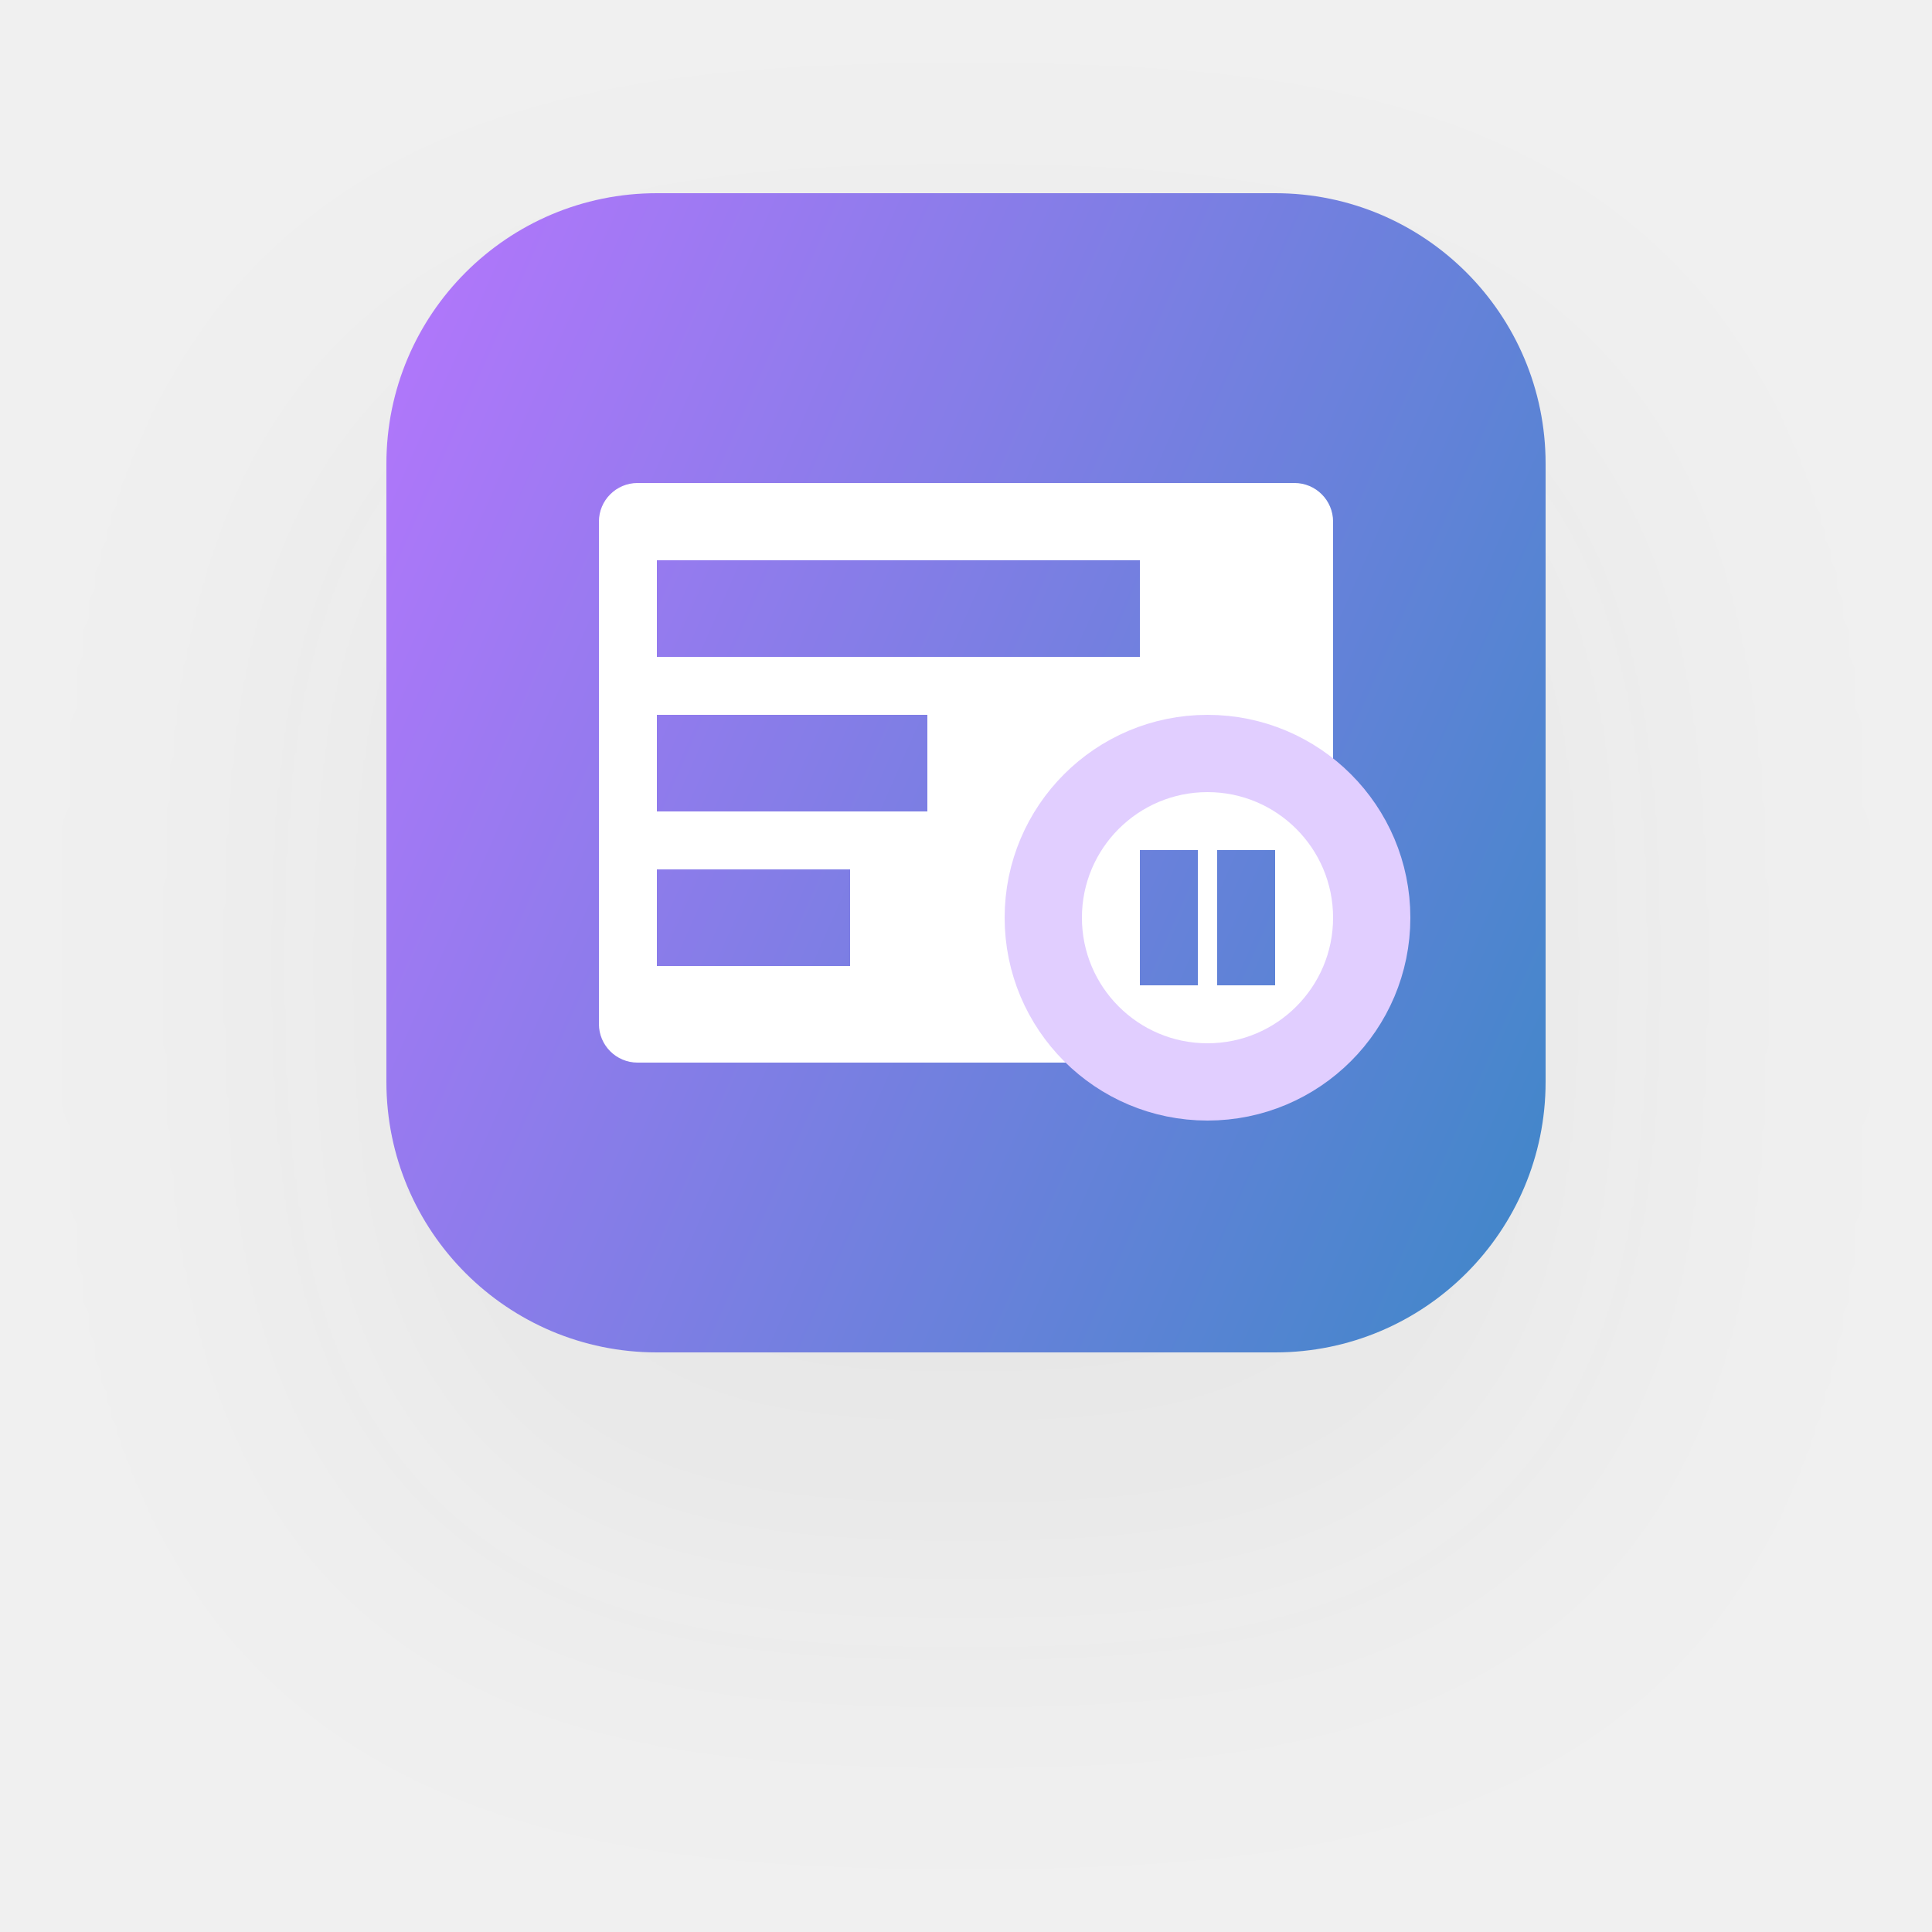
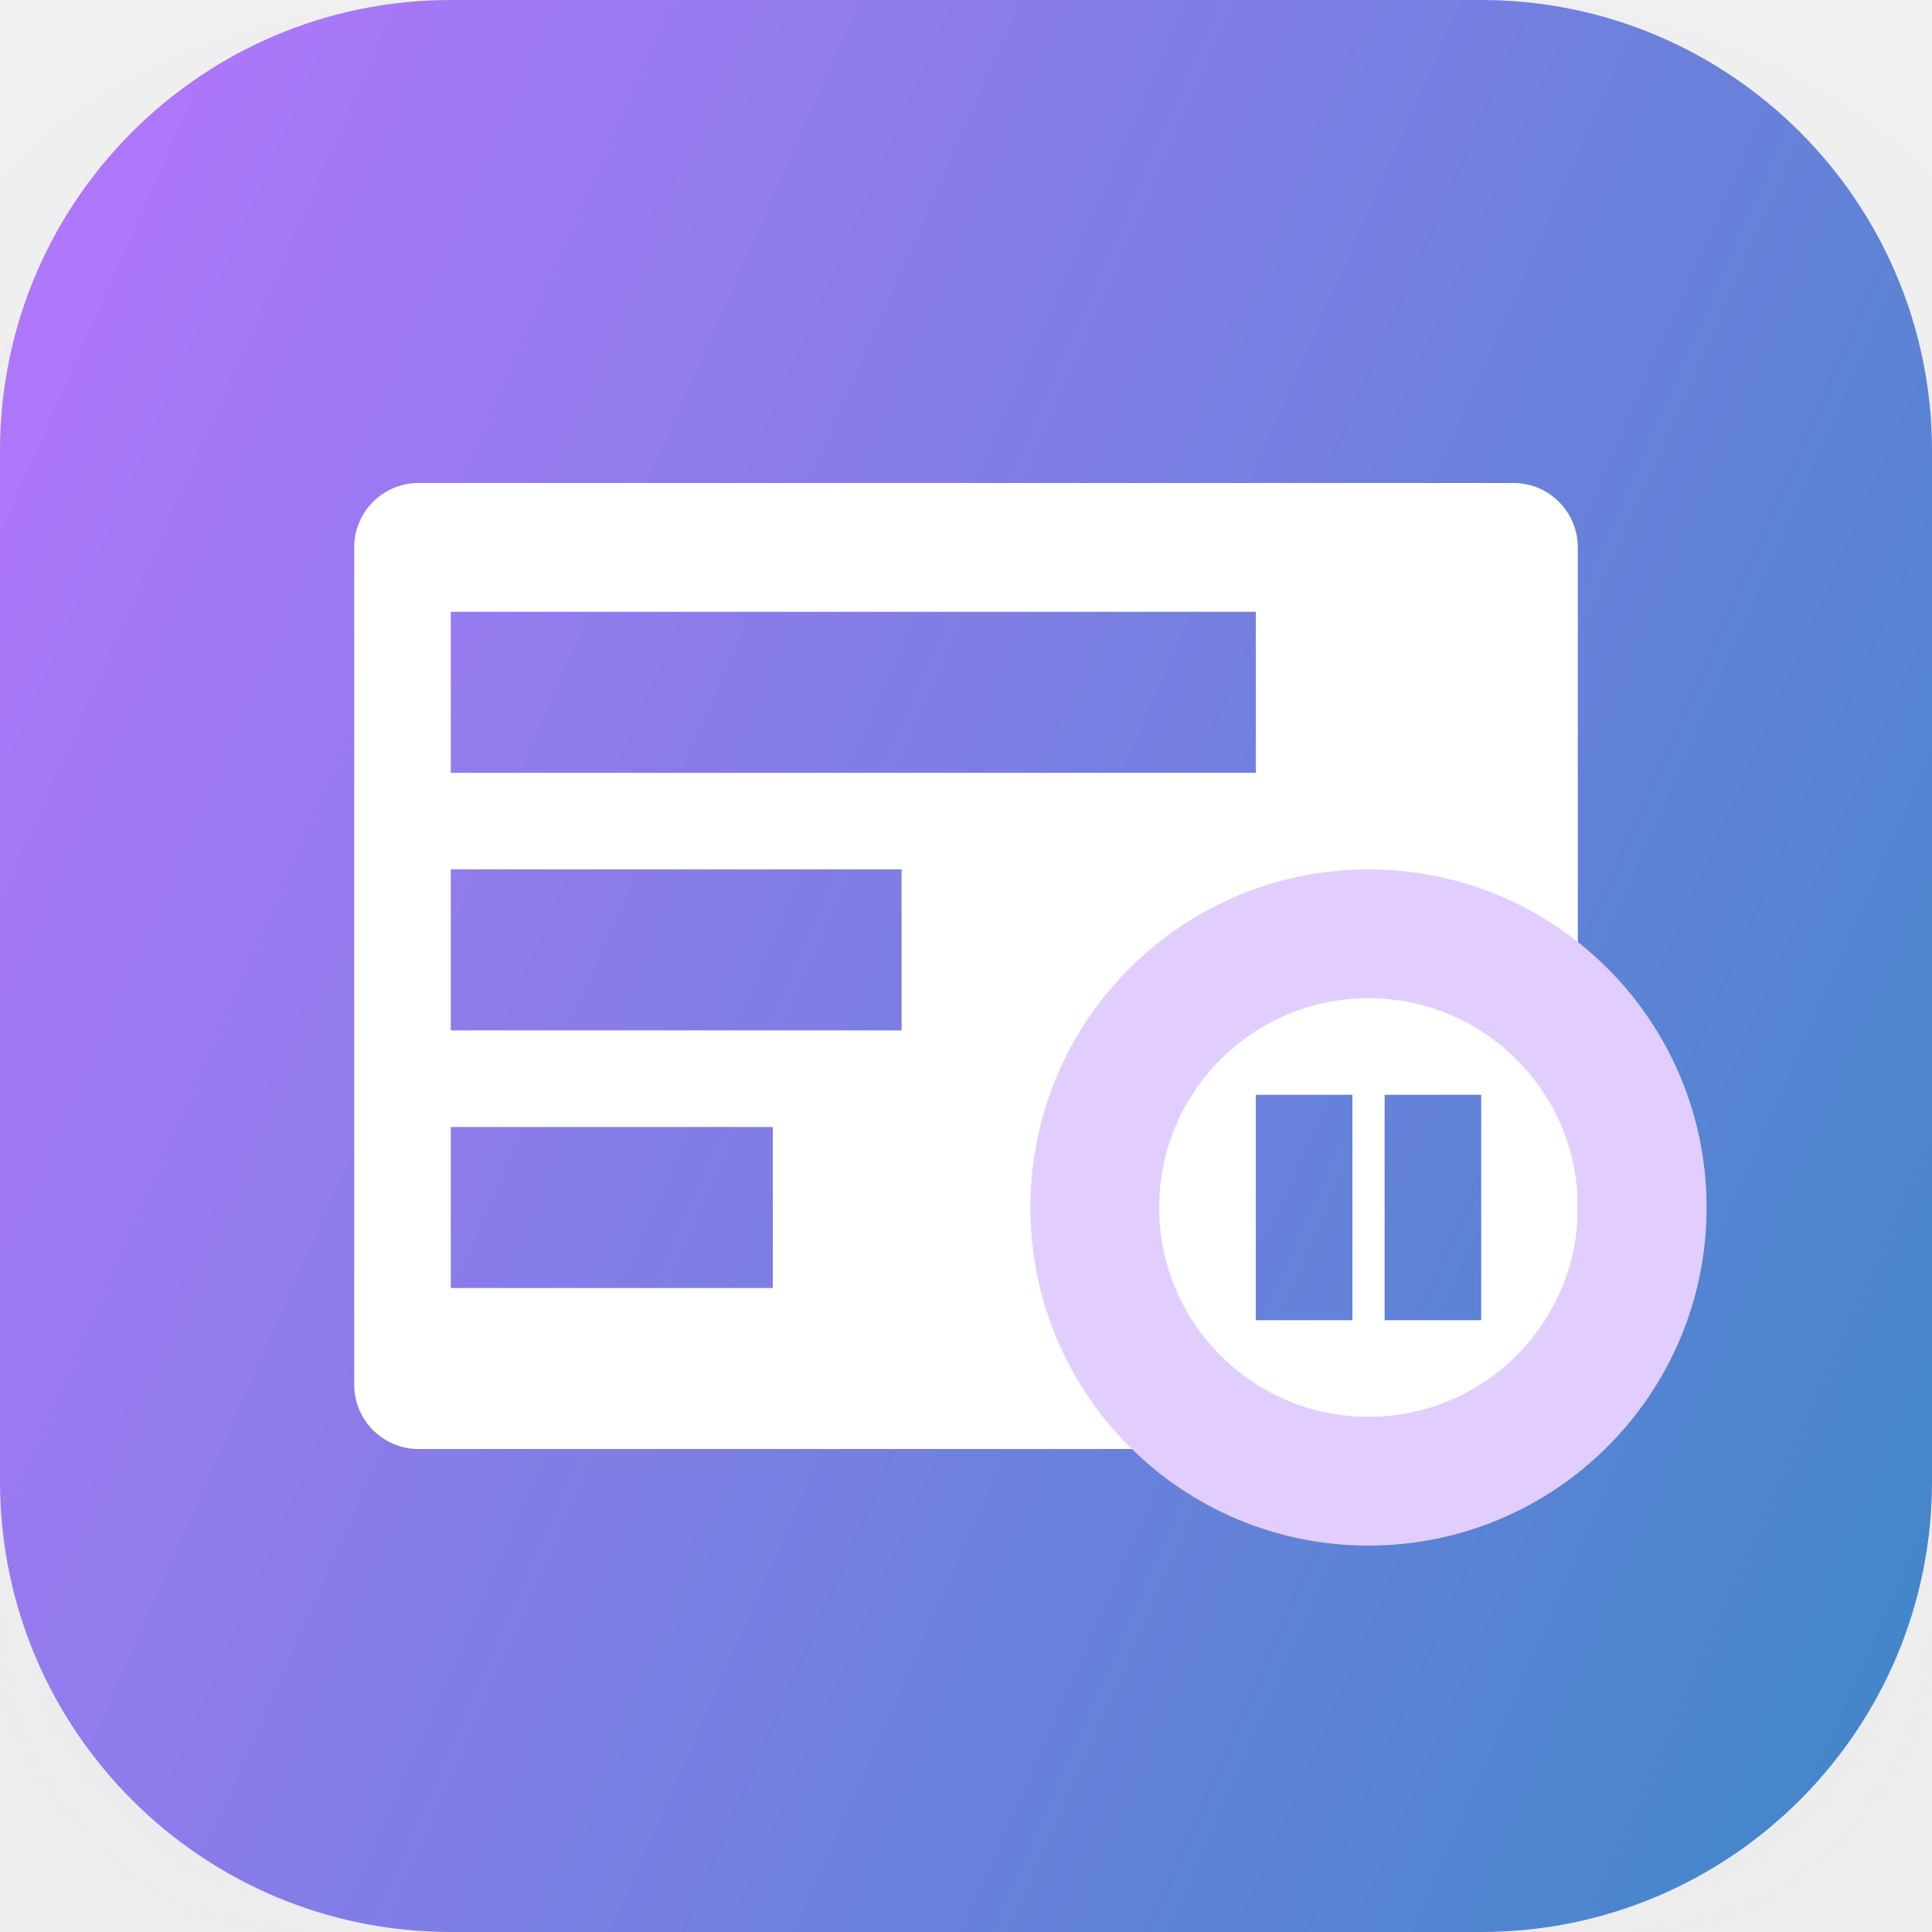
- <svg xmlns="http://www.w3.org/2000/svg" width="100" height="100" viewBox="0 0 100 100" fill="none">
+ <svg xmlns="http://www.w3.org/2000/svg" width="60" height="60" viewBox="20 10 60 60" fill="none">
  <g filter="url(#filter0_d)">
    <rect x="20" y="10" width="60" height="60" rx="14" fill="url(#paint0_linear)" />
  </g>
  <path fill-rule="evenodd" clip-rule="evenodd" d="M33 25C31.895 25 31 25.895 31 27V53C31 54.105 31.895 55 33 55H67C68.105 55 69 54.105 69 53V27C69 25.895 68.105 25 67 25H33ZM34 29H59V34H34V29ZM34 37H48V42H34V37ZM34 45H44V50H34V45ZM59 44H62V51H59V44ZM66 44H63V51H66V44Z" fill="white" />
  <circle cx="62.5" cy="47.5" r="8.5" transform="rotate(-90 62.5 47.5)" stroke="#E1CEFF" stroke-width="4" />
  <defs>
    <filter id="filter0_d" x="0" y="0" width="100" height="100" filterUnits="userSpaceOnUse" color-interpolation-filters="sRGB">
      <feFlood flood-opacity="0" result="BackgroundImageFix" />
      <feColorMatrix in="SourceAlpha" type="matrix" values="0 0 0 0 0 0 0 0 0 0 0 0 0 0 0 0 0 0 127 0" />
      <feOffset dy="10" />
      <feGaussianBlur stdDeviation="10" />
      <feColorMatrix type="matrix" values="0 0 0 0 0.133 0 0 0 0 0.133 0 0 0 0 0.133 0 0 0 0.05 0" />
      <feBlend mode="normal" in2="BackgroundImageFix" result="effect1_dropShadow" />
      <feBlend mode="normal" in="SourceGraphic" in2="effect1_dropShadow" result="shape" />
    </filter>
    <linearGradient id="paint0_linear" x1="20" y1="-19.5" x2="105.301" y2="18.096" gradientUnits="userSpaceOnUse">
      <stop offset="0.097" stop-color="#BA75FF" />
      <stop offset="1" stop-color="#3A88C6" />
    </linearGradient>
  </defs>
</svg>
